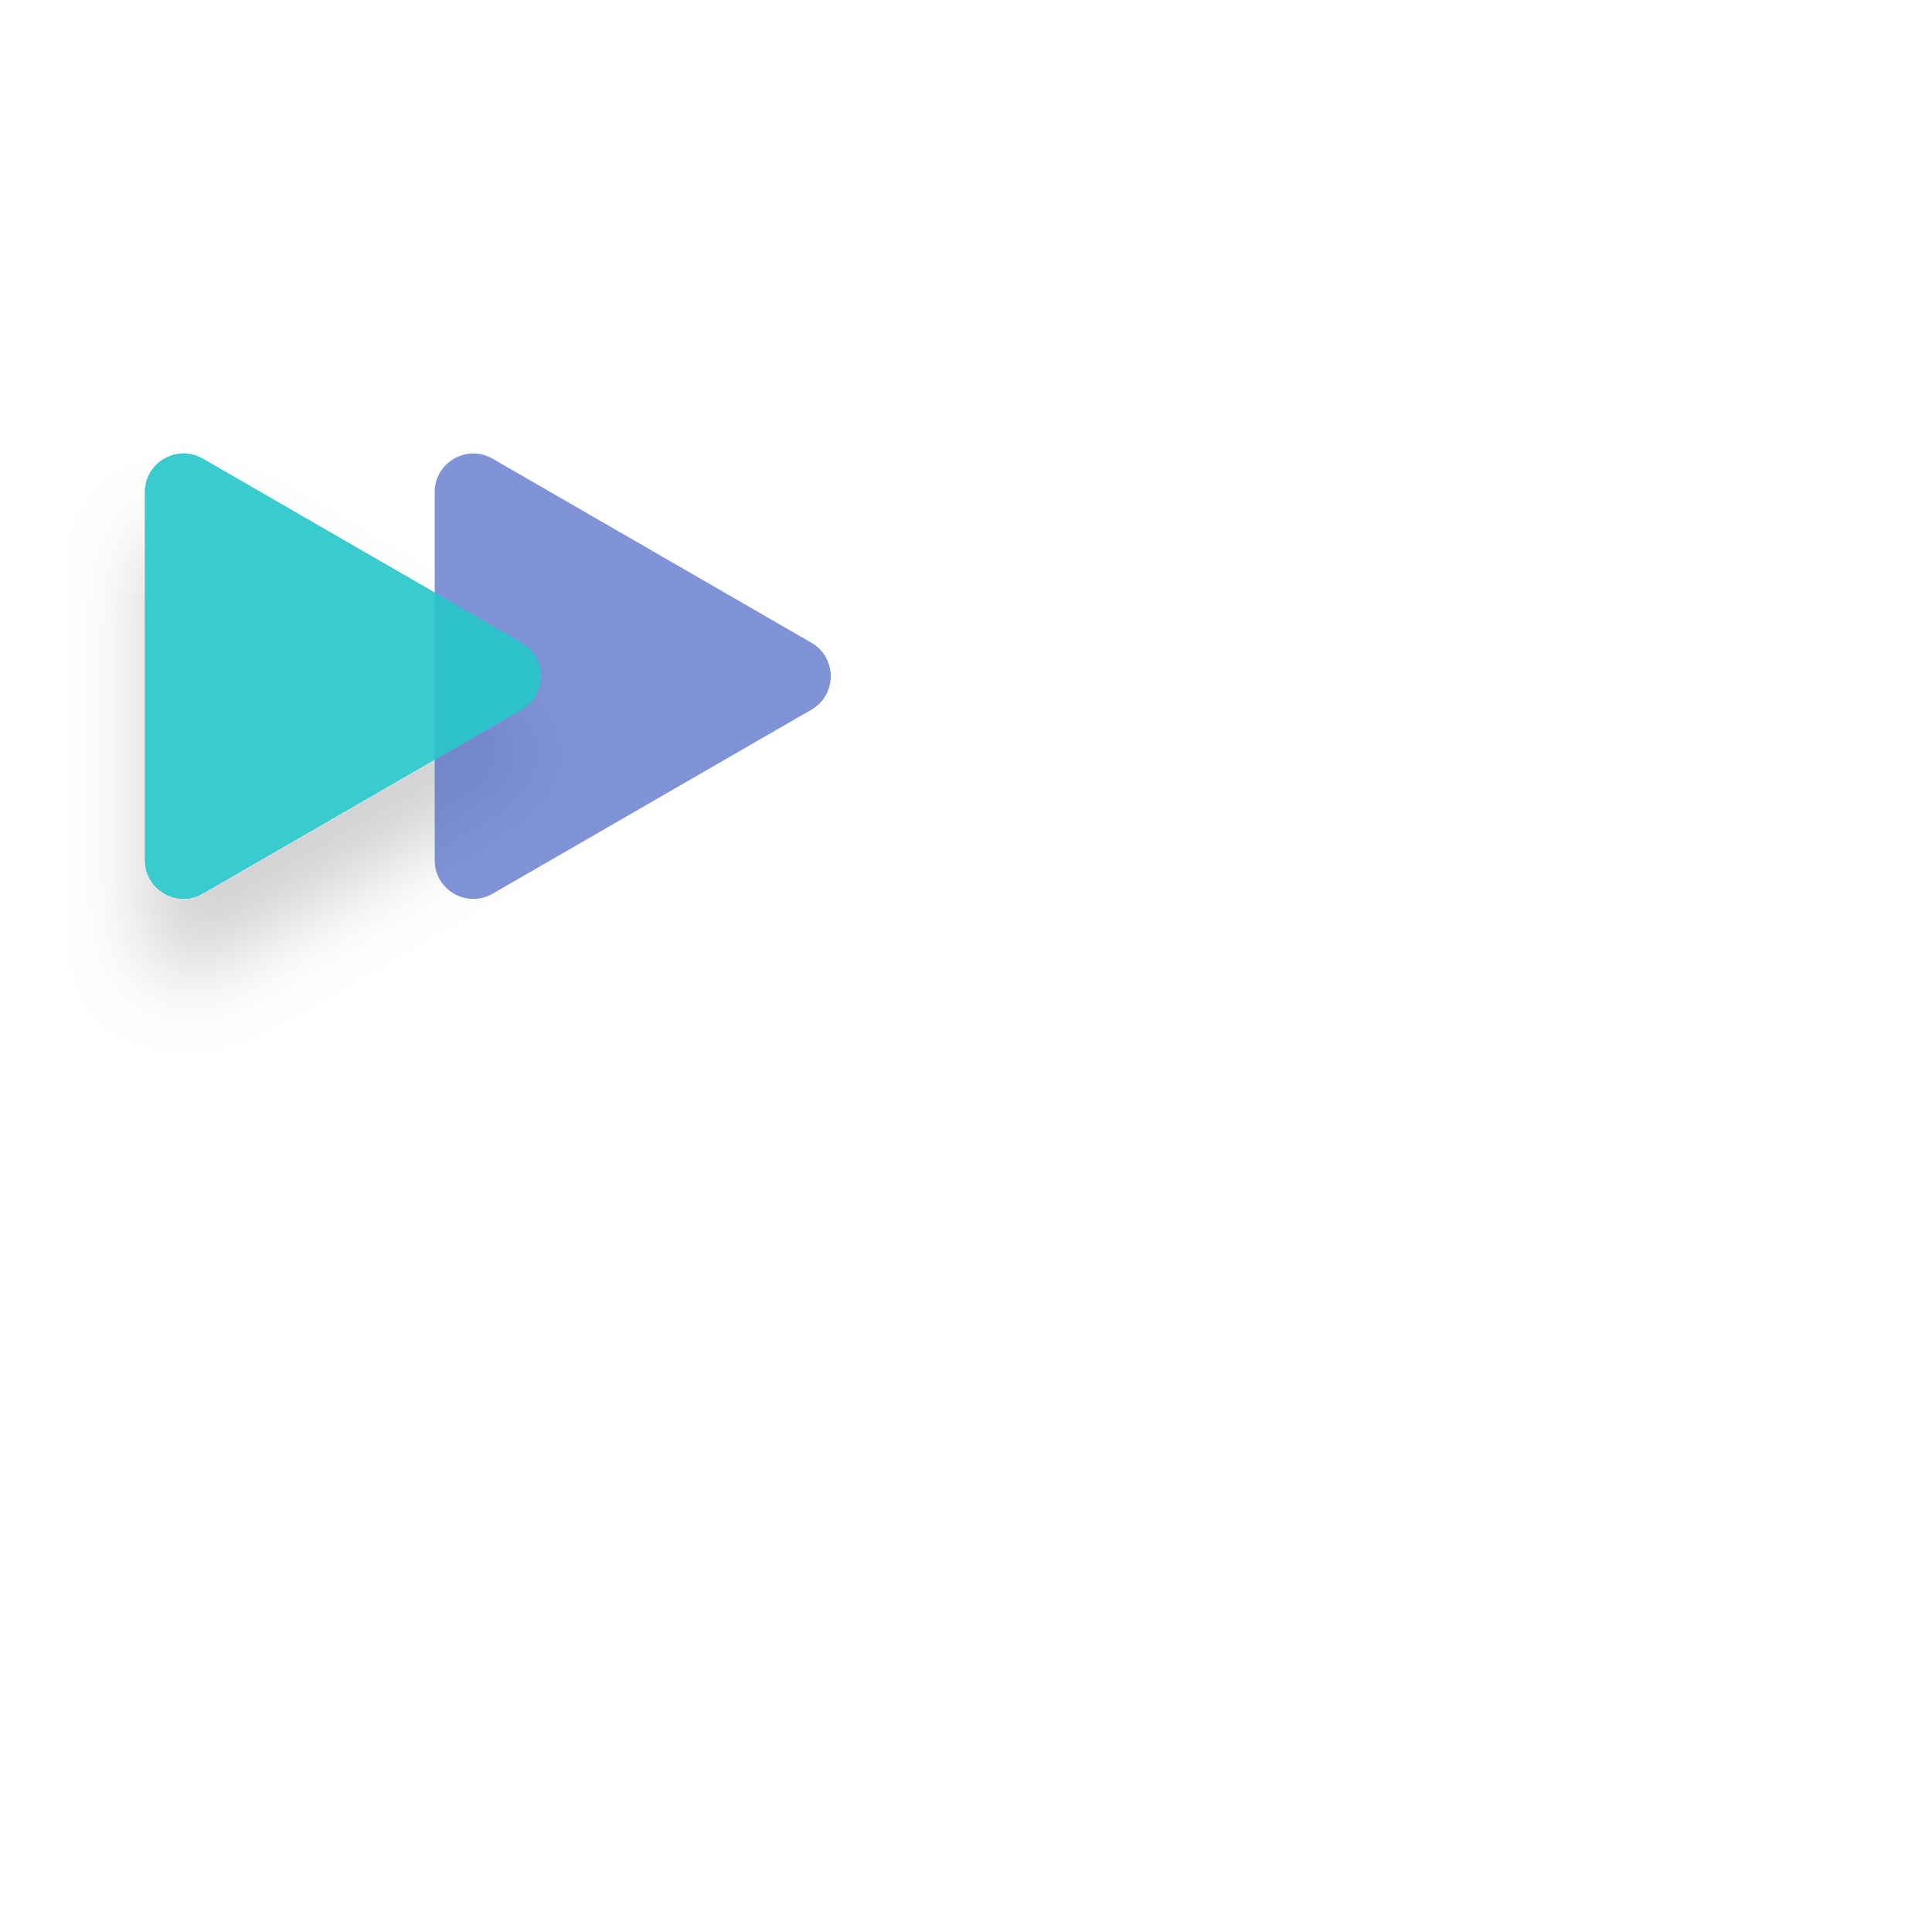
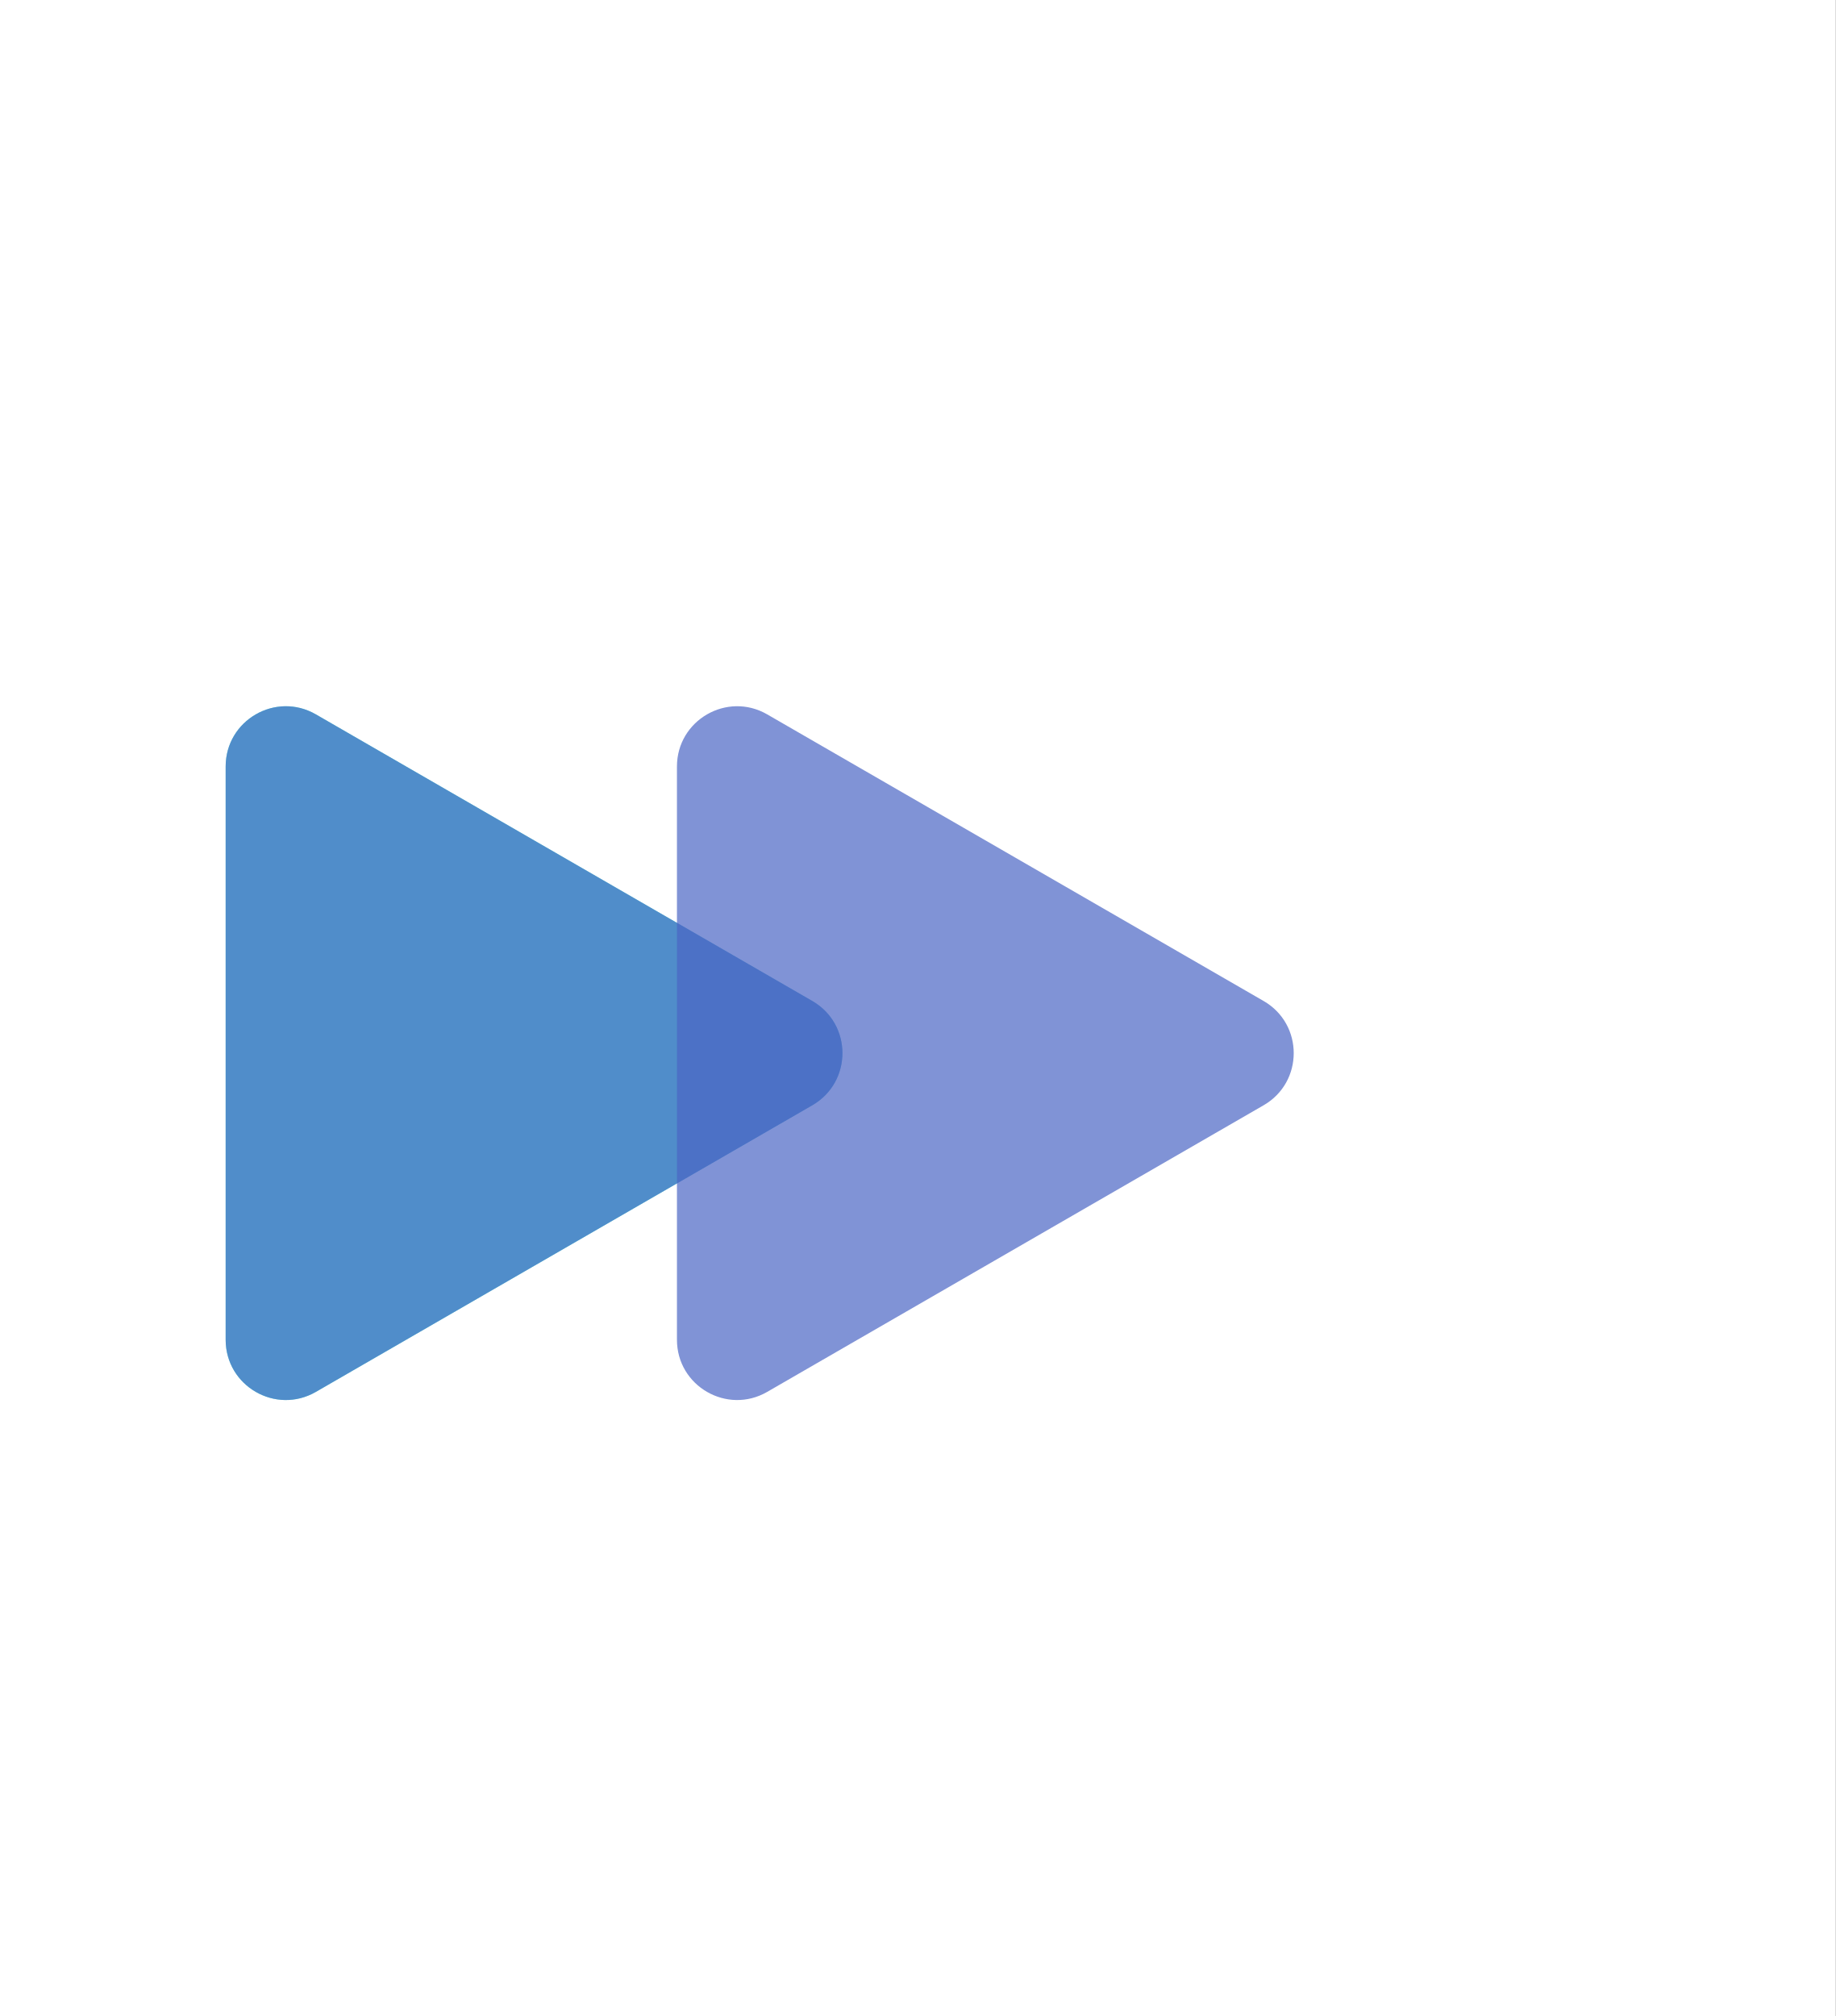
- <svg xmlns="http://www.w3.org/2000/svg" width="100" height="100" viewBox="0 0 100 100" fill="none">
-   <rect width="100" height="100" fill="#1E1E1E" />
+ <svg xmlns="http://www.w3.org/2000/svg" width="61" height="67" viewBox="0 0 61 67" fill="none">
+   <rect width="61" height="67" fill="#1E1E1E" />
  <g id="triangles">
-     <rect width="100" height="100" fill="white" />
-     <g id="darkGroup">
-       <g id="dark2" opacity="0.7" filter="url(#filter0_d_0_1)">
-         <path d="M27 33.268C28.333 34.038 28.333 35.962 27 36.732L10.5 46.258C9.167 47.028 7.5 46.066 7.5 44.526V25.474C7.5 23.934 9.167 22.972 10.5 23.742L27 33.268Z" fill="#4A65C3" />
-       </g>
-       <path id="dark1" opacity="0.7" d="M42 33.268C43.333 34.038 43.333 35.962 42 36.732L25.5 46.258C24.167 47.028 22.5 46.066 22.5 44.526V25.474C22.5 23.934 24.167 22.972 25.5 23.742L42 33.268Z" fill="#4A65C4" />
-     </g>
+     <rect width="61" height="67" fill="white" />
    <g id="lightGroup">
      <path id="light1" opacity="0.7" d="M27 33.268C28.333 34.038 28.333 35.962 27 36.732L10.5 46.258C9.167 47.028 7.5 46.066 7.5 44.526V25.474C7.5 23.934 9.167 22.972 10.5 23.742L27 33.268Z" fill="#1BE4CC" />
    </g>
+     <g id="darkGroup">
+       <path id="dark1" opacity="0.7" d="M42 33.268C43.333 34.038 43.333 35.962 42 36.732L25.5 46.258C24.167 47.028 22.5 46.066 22.5 44.526V25.474C22.5 23.934 24.167 22.972 25.5 23.742L42 33.268Z" fill="#4A65C4" />
+       <path id="dark2" opacity="0.7" d="M27 33.268C28.333 34.038 28.333 35.962 27 36.732L10.5 46.258C9.167 47.028 7.5 46.066 7.5 44.526V25.474C7.5 23.934 9.167 22.972 10.5 23.742L27 33.268Z" fill="#4A65C3" />
+     </g>
  </g>
-   <defs>
-     <filter id="filter0_d_0_1" x="3.5" y="23.471" width="28.5" height="31.058" filterUnits="userSpaceOnUse" color-interpolation-filters="sRGB">
-       <feFlood flood-opacity="0" result="BackgroundImageFix" />
-       <feColorMatrix in="SourceAlpha" type="matrix" values="0 0 0 0 0 0 0 0 0 0 0 0 0 0 0 0 0 0 127 0" result="hardAlpha" />
-       <feOffset dy="4" />
-       <feGaussianBlur stdDeviation="2" />
-       <feComposite in2="hardAlpha" operator="out" />
-       <feColorMatrix type="matrix" values="0 0 0 0 0 0 0 0 0 0 0 0 0 0 0 0 0 0 0.25 0" />
-       <feBlend mode="normal" in2="BackgroundImageFix" result="effect1_dropShadow_0_1" />
-       <feBlend mode="normal" in="SourceGraphic" in2="effect1_dropShadow_0_1" result="shape" />
-     </filter>
-   </defs>
</svg>
